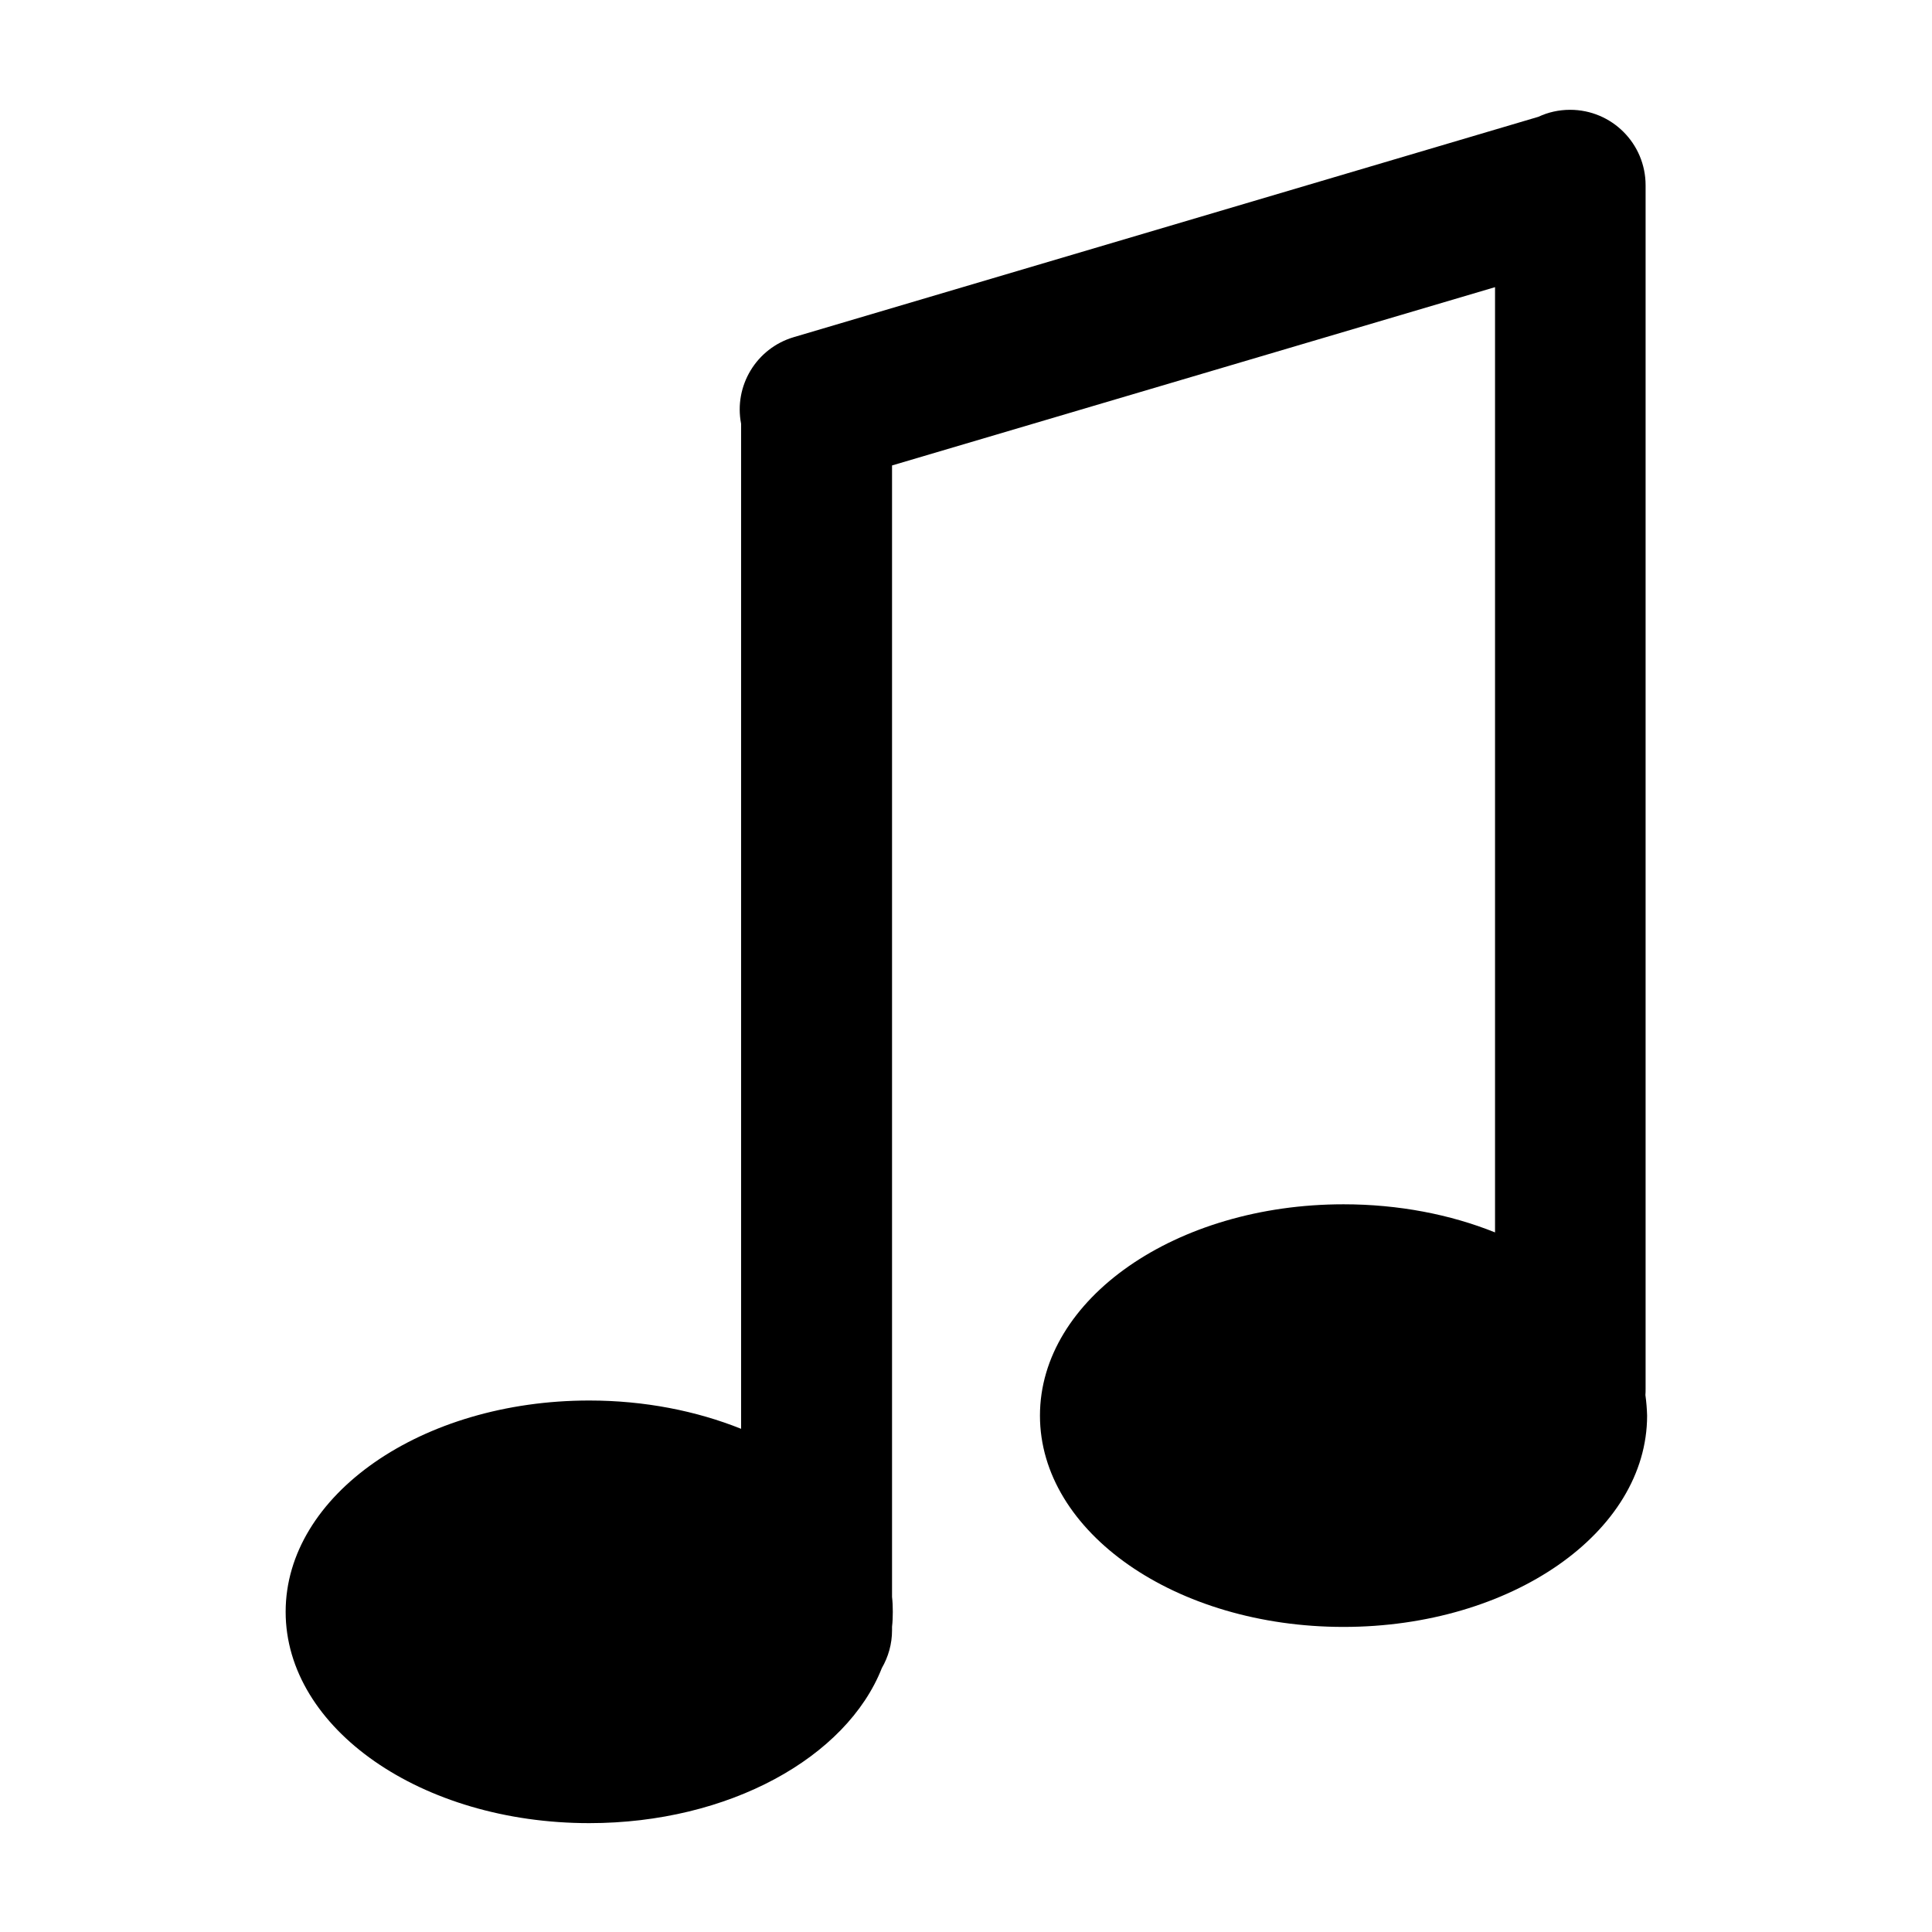
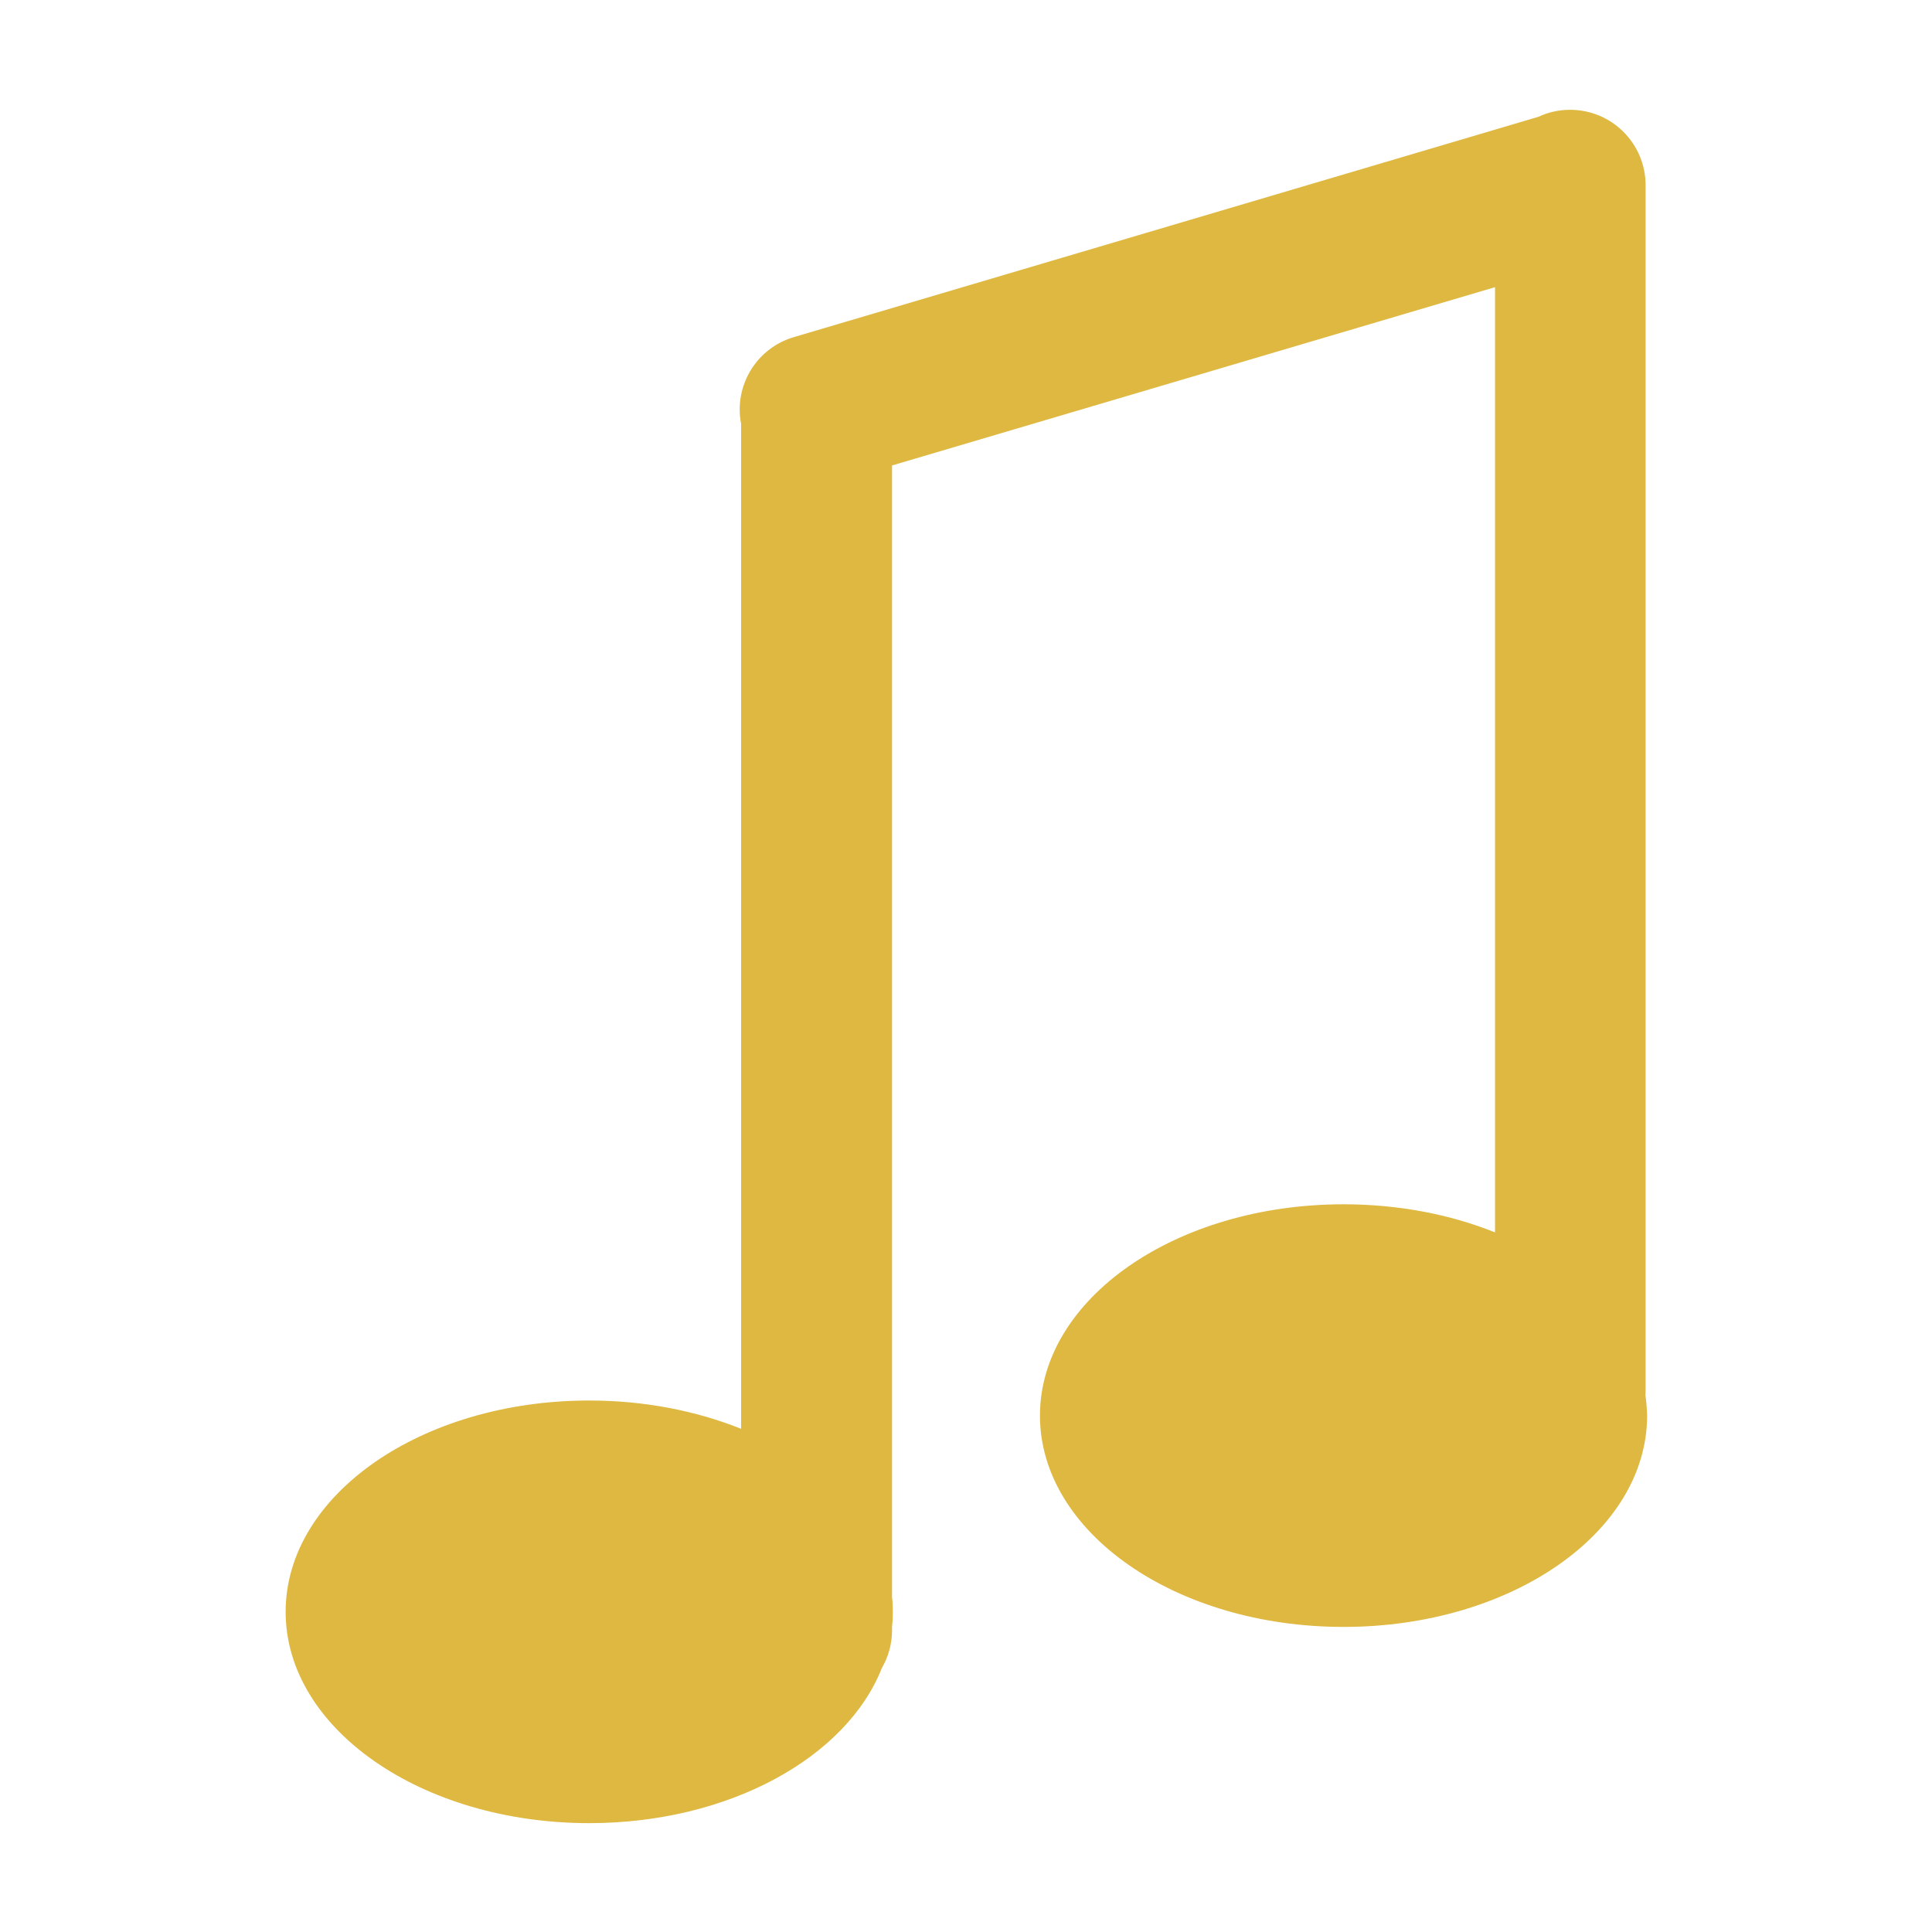
<svg xmlns="http://www.w3.org/2000/svg" t="1642083321750" class="icon" viewBox="0 0 1024 1024" version="1.1" p-id="1387" width="200" height="200">
  <defs>
    <style type="text/css" />
  </defs>
-   <path d="M872.1 739.4c0.1-1.1 0.1-2.2 0.1-3.3V98.2c0-22.1-17.9-40-40-40-6 0-11.7 1.3-16.8 3.7L420.7 178.7c-19.9 5.9-31.8 25.9-27.9 45.9v532.7c-23.7-9.5-51.2-15-80.5-15-88.9 0-160.9 50.1-160.9 112s72 112 160.9 112c74 0 136.4-34.8 155.1-82.2 3.4-5.9 5.4-12.7 5.4-20v-1.9c0.3-2.6 0.4-5.2 0.4-7.9s-0.1-5.3-0.4-7.9V246.7l319.6-94.5v501c-23.6-9.5-51.1-14.9-80.3-14.9-88.9 0-160.9 50.1-160.9 112s72 112 160.9 112S873 812.2 873 750.3c-0.1-3.7-0.4-7.3-0.9-10.9z" p-id="1388" />
+   <path d="M872.1 739.4c0.1-1.1 0.1-2.2 0.1-3.3V98.2c0-22.1-17.9-40-40-40-6 0-11.7 1.3-16.8 3.7L420.7 178.7c-19.9 5.9-31.8 25.9-27.9 45.9v532.7c-23.7-9.5-51.2-15-80.5-15-88.9 0-160.9 50.1-160.9 112s72 112 160.9 112c74 0 136.4-34.8 155.1-82.2 3.4-5.9 5.4-12.7 5.4-20v-1.9c0.3-2.6 0.4-5.2 0.4-7.9s-0.1-5.3-0.4-7.9V246.7l319.6-94.5v501c-23.6-9.5-51.1-14.9-80.3-14.9-88.9 0-160.9 50.1-160.9 112s72 112 160.9 112S873 812.2 873 750.3c-0.1-3.7-0.4-7.3-0.9-10.9z" p-id="1388" fill="#deb840" />
</svg>
